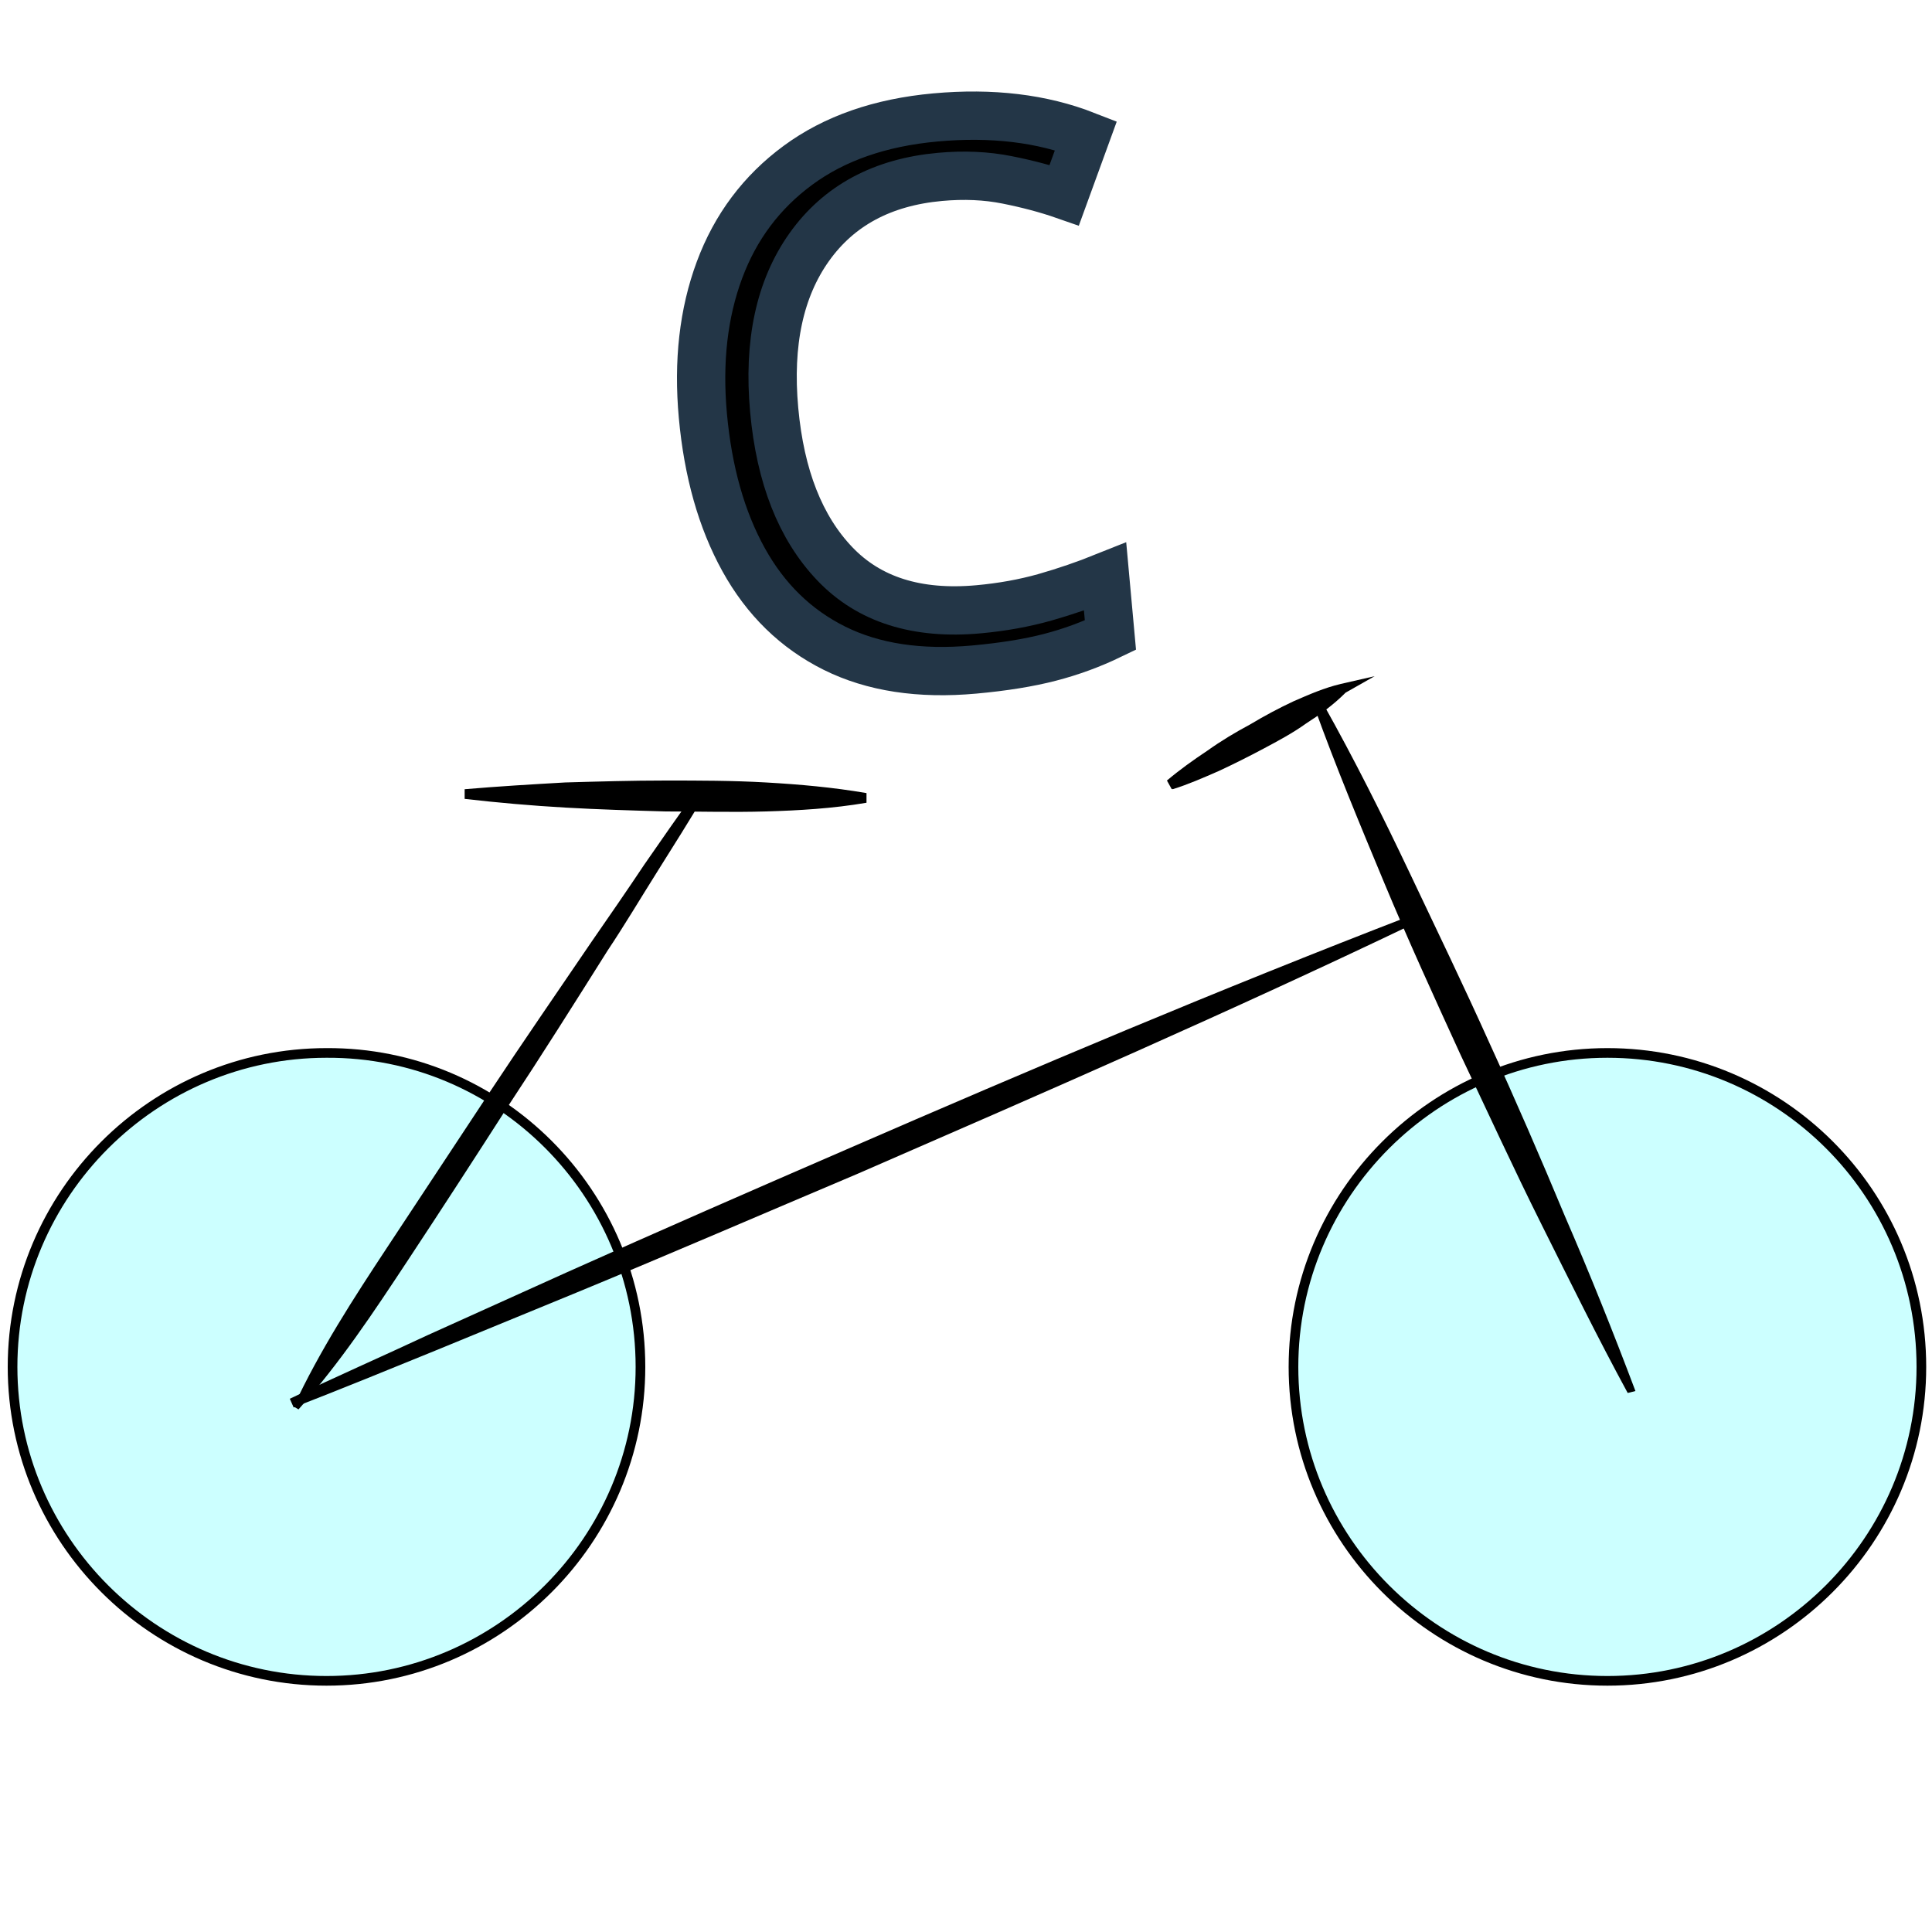
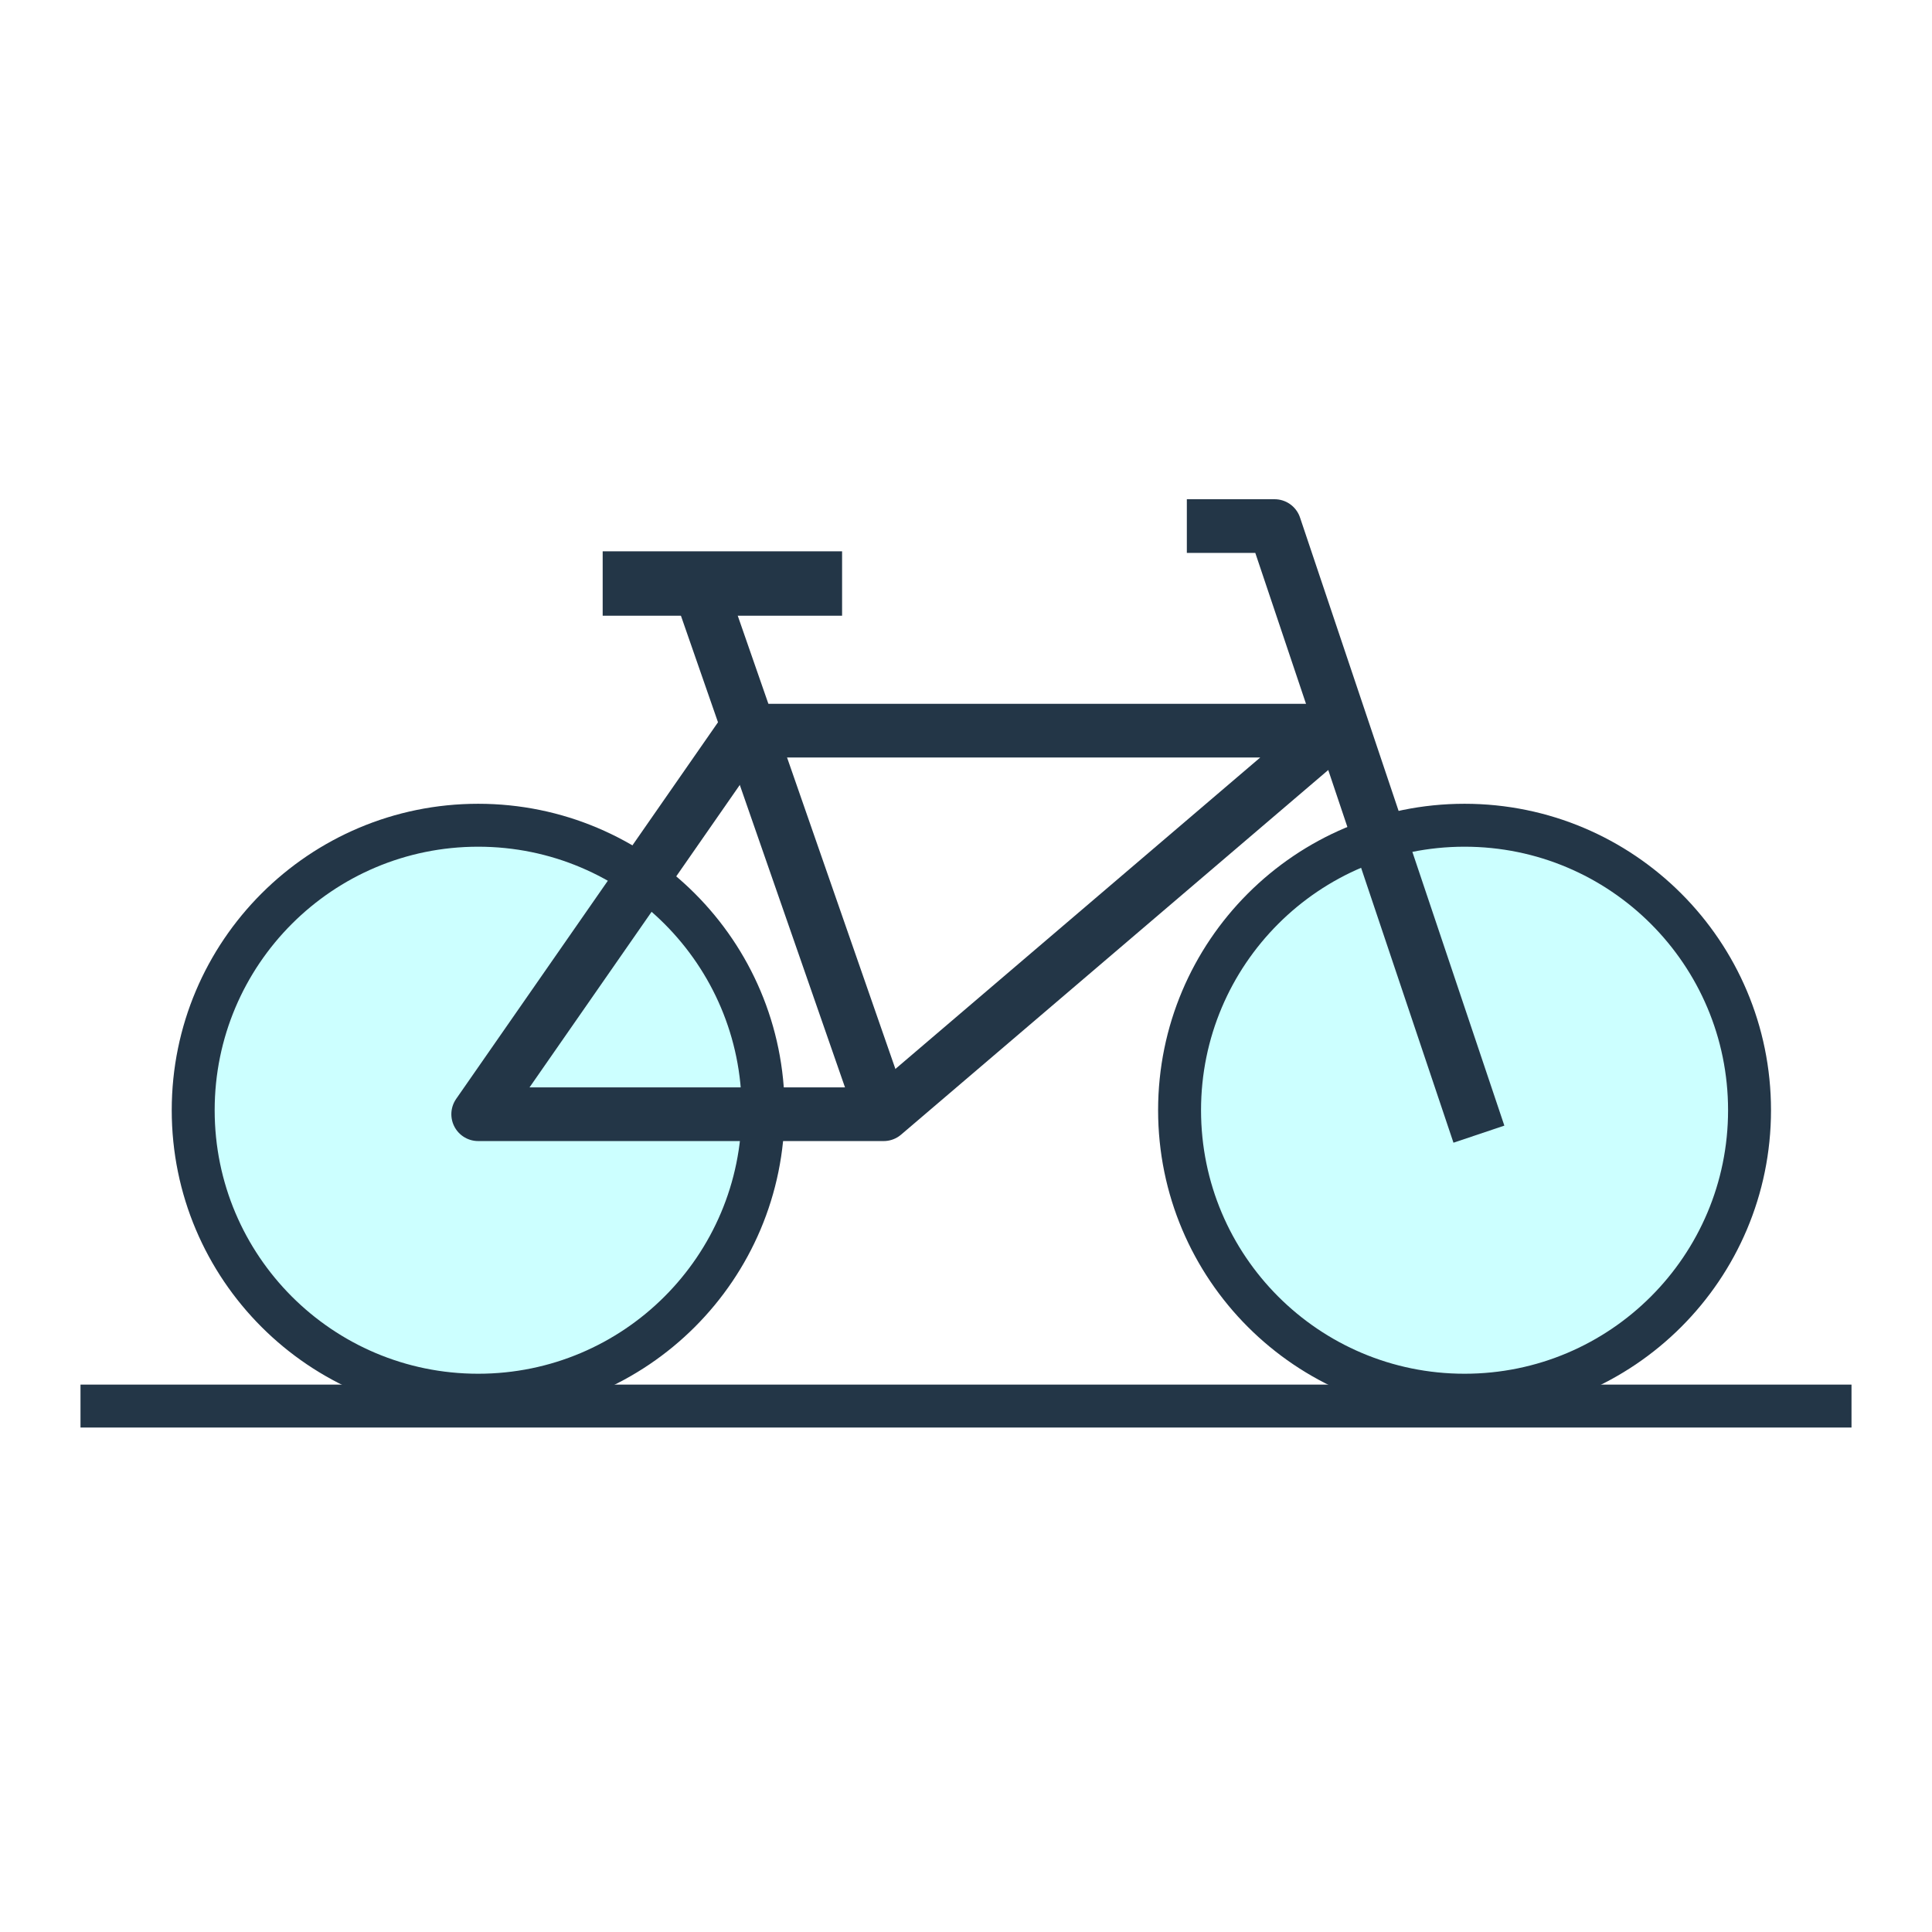
- <svg xmlns="http://www.w3.org/2000/svg" version="1.1" x="0px" y="0px" viewBox="0 0 200 200" style="enable-background:new 0 0 200 200;" xml:space="preserve">
-   <style type="text/css">
- 	.st0{fill:#CCFFFF;stroke:#000000;stroke-miterlimit:10;}
- 	.st1{fill:#C0FFDC;}
- 	.st2{fill-opacity:0;stroke:#233647;stroke-width:4;}
- 	.st3{fill:#233647;}
- 	.st4{font-family:'MyriadPro-Regular';}
- 	.st5{font-size:78.036px;}
- 	.st6{enable-background:new    ;}
- 	.st7{fill:none;stroke:#233647;stroke-width:5;}
- </style>
-   <g id="Layer_11">
-     <g>
-       <g>
-         <g>
-           <path id="a2m6MFo8YW" class="st0" d="M66.3,141.5c0,17.9-14.6,32.5-32.5,32.5c-17.9,0-32.5-14.6-32.5-32.5      c0-17.9,14.6-32.5,32.5-32.5C51.7,108.9,66.3,123.5,66.3,141.5z" />
-         </g>
-       </g>
-     </g>
-   </g>
-   <g id="Layer_10">
-     <g>
-       <g>
-         <g>
-           <path id="a1e9HvIDgI_00000132067254194884740570000017085484749456936873_" class="st0" d="M198.9,141.5      c0,17.9-14.6,32.5-32.5,32.5s-32.5-14.6-32.5-32.5c0-17.9,14.6-32.5,32.5-32.5S198.9,123.5,198.9,141.5z" />
-         </g>
-       </g>
-     </g>
-   </g>
-   <g id="Layer_9">
-     <g>
-       <g>
-         <g>
-           <g id="a1woDvjEEH">
-             <line class="st1" x1="146.2" y1="95.2" x2="30.2" y2="145.2" />
-             <path d="M146.4,95.6c-19,9.1-38.3,17.5-57.6,25.9c-9.7,4.1-19.4,8.3-29.1,12.3l-14.6,6c-4.9,2-9.8,4-14.7,5.9l-0.4-0.9       c4.8-2.3,9.6-4.4,14.3-6.6l14.4-6.5c9.6-4.3,19.2-8.5,28.9-12.7c19.3-8.4,38.7-16.6,58.4-24.2L146.4,95.6z" />
-           </g>
-         </g>
-       </g>
-     </g>
-   </g>
-   <g id="Layer_8">
-     <g>
-       <g>
-         <g>
-           <g id="a1JlhSVPEX_00000160904963794671614620000013357916703053617818_">
-             <line class="st1" x1="168.9" y1="144" x2="136.5" y2="73" />
-             <path d="M168.5,144.2c-3.1-5.7-6-11.6-8.9-17.4c-2.9-5.8-5.6-11.7-8.4-17.6c-2.7-5.9-5.4-11.8-7.9-17.8c-2.5-6-5-12-7.2-18.1       l0.9-0.4c3.2,5.7,6.1,11.5,8.9,17.4c2.8,5.9,5.6,11.7,8.3,17.7c2.7,5.9,5.3,11.9,7.8,17.9c2.6,6,5,12,7.3,18.1L168.5,144.2z" />
-           </g>
-         </g>
-       </g>
-     </g>
-   </g>
-   <g id="Layer_7">
-     <g>
-       <g>
-         <g>
-           <g id="b2blM556c">
-             <line class="st1" x1="30.7" y1="145.8" x2="72.6" y2="82" />
-             <path d="M30.4,145.6c2.7-5.8,6.2-11.2,9.7-16.5c3.5-5.3,7-10.6,10.5-15.9c3.5-5.3,7.1-10.5,10.7-15.8c1.8-2.6,3.6-5.2,5.4-7.9       c1.8-2.6,3.6-5.2,5.5-7.8l0.8,0.5c-1.6,2.7-3.3,5.4-5,8.1c-1.7,2.7-3.3,5.4-5.1,8.1c-3.4,5.4-6.8,10.8-10.3,16.1       c-3.4,5.3-6.9,10.7-10.4,16c-3.5,5.3-7,10.6-11.3,15.4L30.4,145.6z" />
-           </g>
-         </g>
-       </g>
-     </g>
-   </g>
-   <g id="Layer_6">
-     <g>
-       <g>
-         <g>
-           <g id="a4BtAd3ZMp_00000084519078746290011630000015665068949886577582_">
-             <line class="st1" x1="89.7" y1="82.6" x2="48.1" y2="82.1" />
-             <path d="M89.7,83.1c-3.5,0.6-7,0.8-10.4,0.9c-3.5,0.1-6.9,0-10.4,0c-3.5-0.1-6.9-0.2-10.4-0.4c-3.5-0.2-6.9-0.5-10.4-0.9l0-1       c3.5-0.3,6.9-0.5,10.4-0.7c3.5-0.1,6.9-0.2,10.4-0.2c3.5,0,6.9,0,10.4,0.2c3.5,0.2,6.9,0.5,10.4,1.1L89.7,83.1z" />
-           </g>
-         </g>
-       </g>
-     </g>
-   </g>
-   <g id="Layer_5">
-     <g>
-       <g>
-         <g>
-           <path id="bFaqWH94q" class="st2" d="M0,0" />
-         </g>
-       </g>
-     </g>
-   </g>
-   <g id="Layer_4">
-     <g>
-       <g>
-         <g>
-           <g id="a57tpSdxM">
-             <path class="st1" d="M121,81.3l18-10L121,81.3z" />
-             <path d="M120.8,80.8l18-10l0.5,0.9c-1.3,1.3-2.7,2.3-4.1,3.2c-1.4,1-2.9,1.8-4.4,2.6c-1.5,0.8-3.1,1.6-4.6,2.3       c-1.6,0.7-3.2,1.4-4.8,1.9L120.8,80.8z M120.8,80.8c1.3-1.1,2.7-2.1,4.2-3.1c1.4-1,2.9-1.9,4.4-2.7c1.5-0.9,3-1.7,4.5-2.4       c1.6-0.7,3.2-1.4,4.9-1.8l3.5-0.8l-3,1.7l-18,10L120.8,80.8z" />
-           </g>
-         </g>
-       </g>
-     </g>
-   </g>
-   <g id="Layer_3">
-     <g id="b3TfWwfpP8_00000145773389564230640570000011259483773788549002_">
-       <g>
-         <text transform="matrix(0.9959 -9.078608e-02 9.078608e-02 0.9959 70.551 71.2887)" class="st3 st4 st5">C</text>
-       </g>
-       <g>
-         <g>
-           <g class="st6">
-             <text transform="matrix(0.9959 -9.078608e-02 9.078608e-02 0.9959 70.551 71.2887)" class="st4 st5">C</text>
-           </g>
-           <g class="st6">
-             <text transform="matrix(0.9959 -9.078608e-02 9.078608e-02 0.9959 70.551 71.2887)" class="st7 st4 st5">C</text>
-           </g>
-         </g>
-       </g>
-     </g>
-   </g>
-   <g id="Layer_1">
-     <g id="Layer_2">
- 	</g>
-   </g>
+ <svg xmlns="http://www.w3.org/2000/svg" width="180" height="180" viewBox="0 0 180 180" fill="none">
+   <circle cx="136.449" cy="103.437" r="26.551" fill="#CCFFFF" stroke="#233647" stroke-width="4" />
+   <circle cx="44.551" cy="103.437" r="26.551" fill="#CCFFFF" stroke="#233647" stroke-width="4" />
+   <path d="M65.313 55.139L81.651 102.109" stroke="#233647" stroke-width="5" />
+   <path d="M44.551 103.81L69.397 68.072H124.196L82.331 103.81H44.551Z" stroke="#233647" stroke-width="5" stroke-linejoin="round" />
+   <path d="M137.787 105.668L118.75 49.012H110.575" stroke="#233647" stroke-width="5" stroke-linejoin="round" />
+   <path d="M56.15 54.365H78.455" stroke="#233647" stroke-width="6" />
+   <path d="M7.5 131H172.5" stroke="#233647" stroke-width="4" />
</svg>
